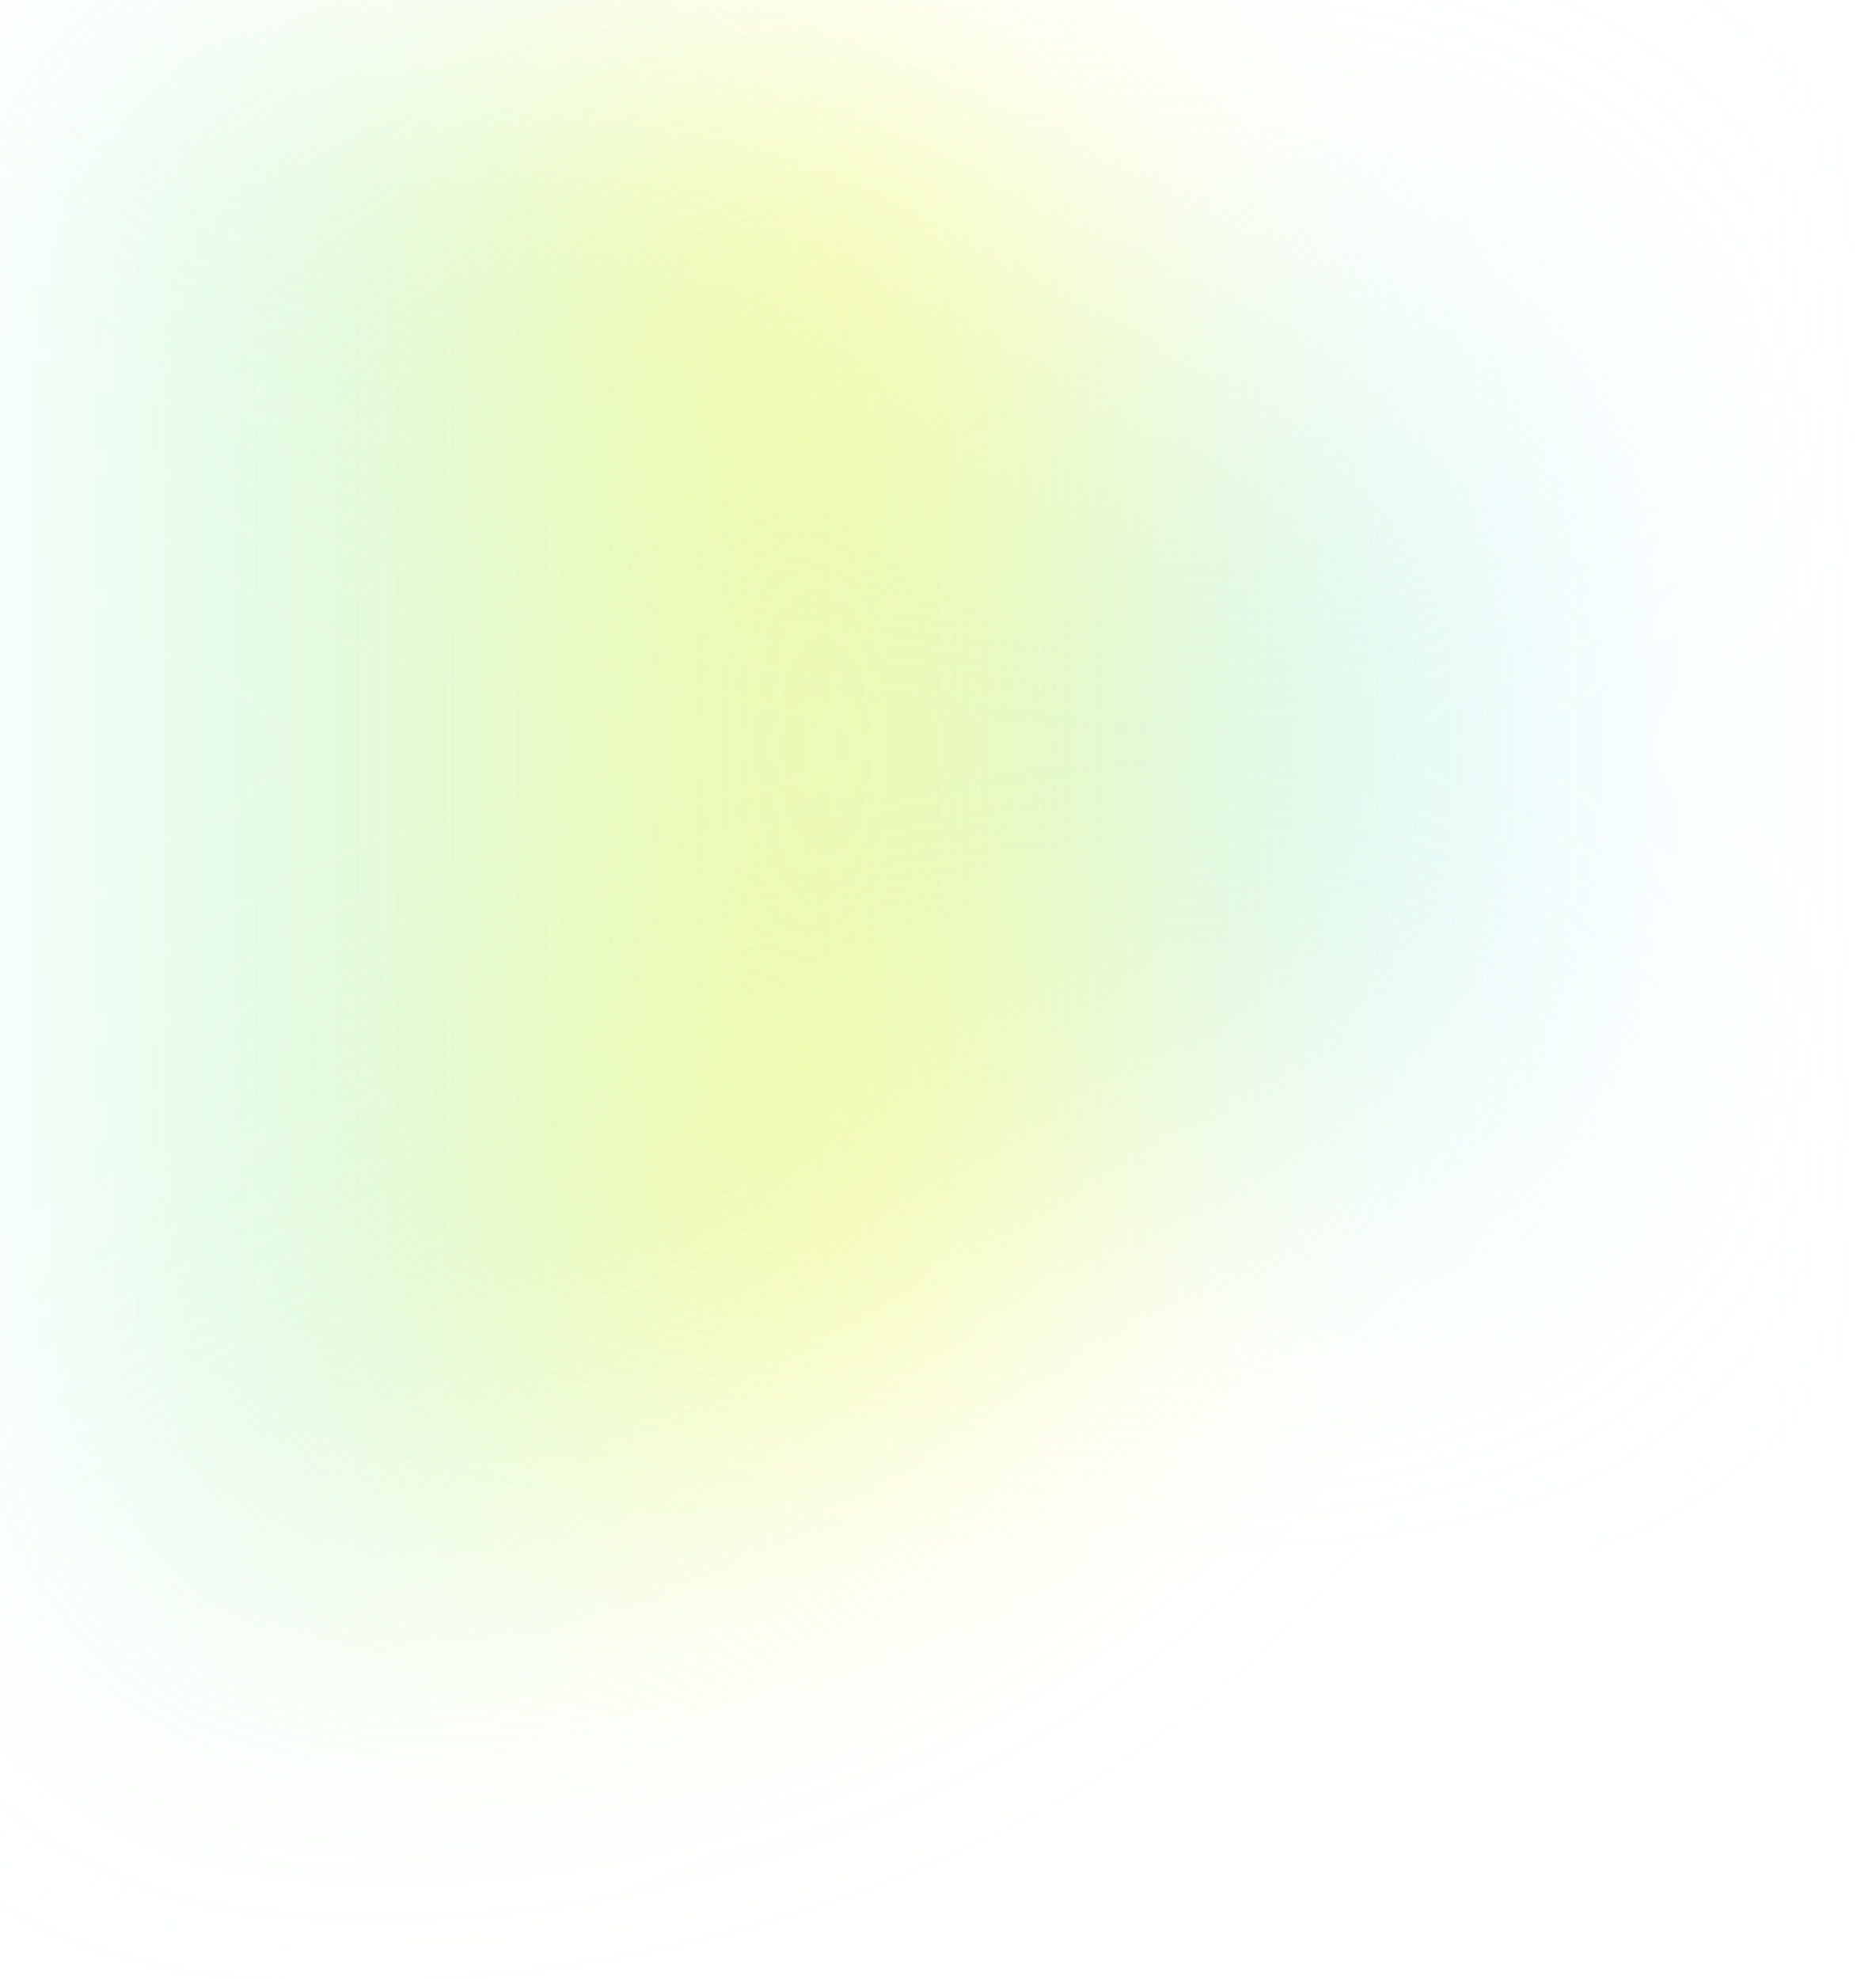
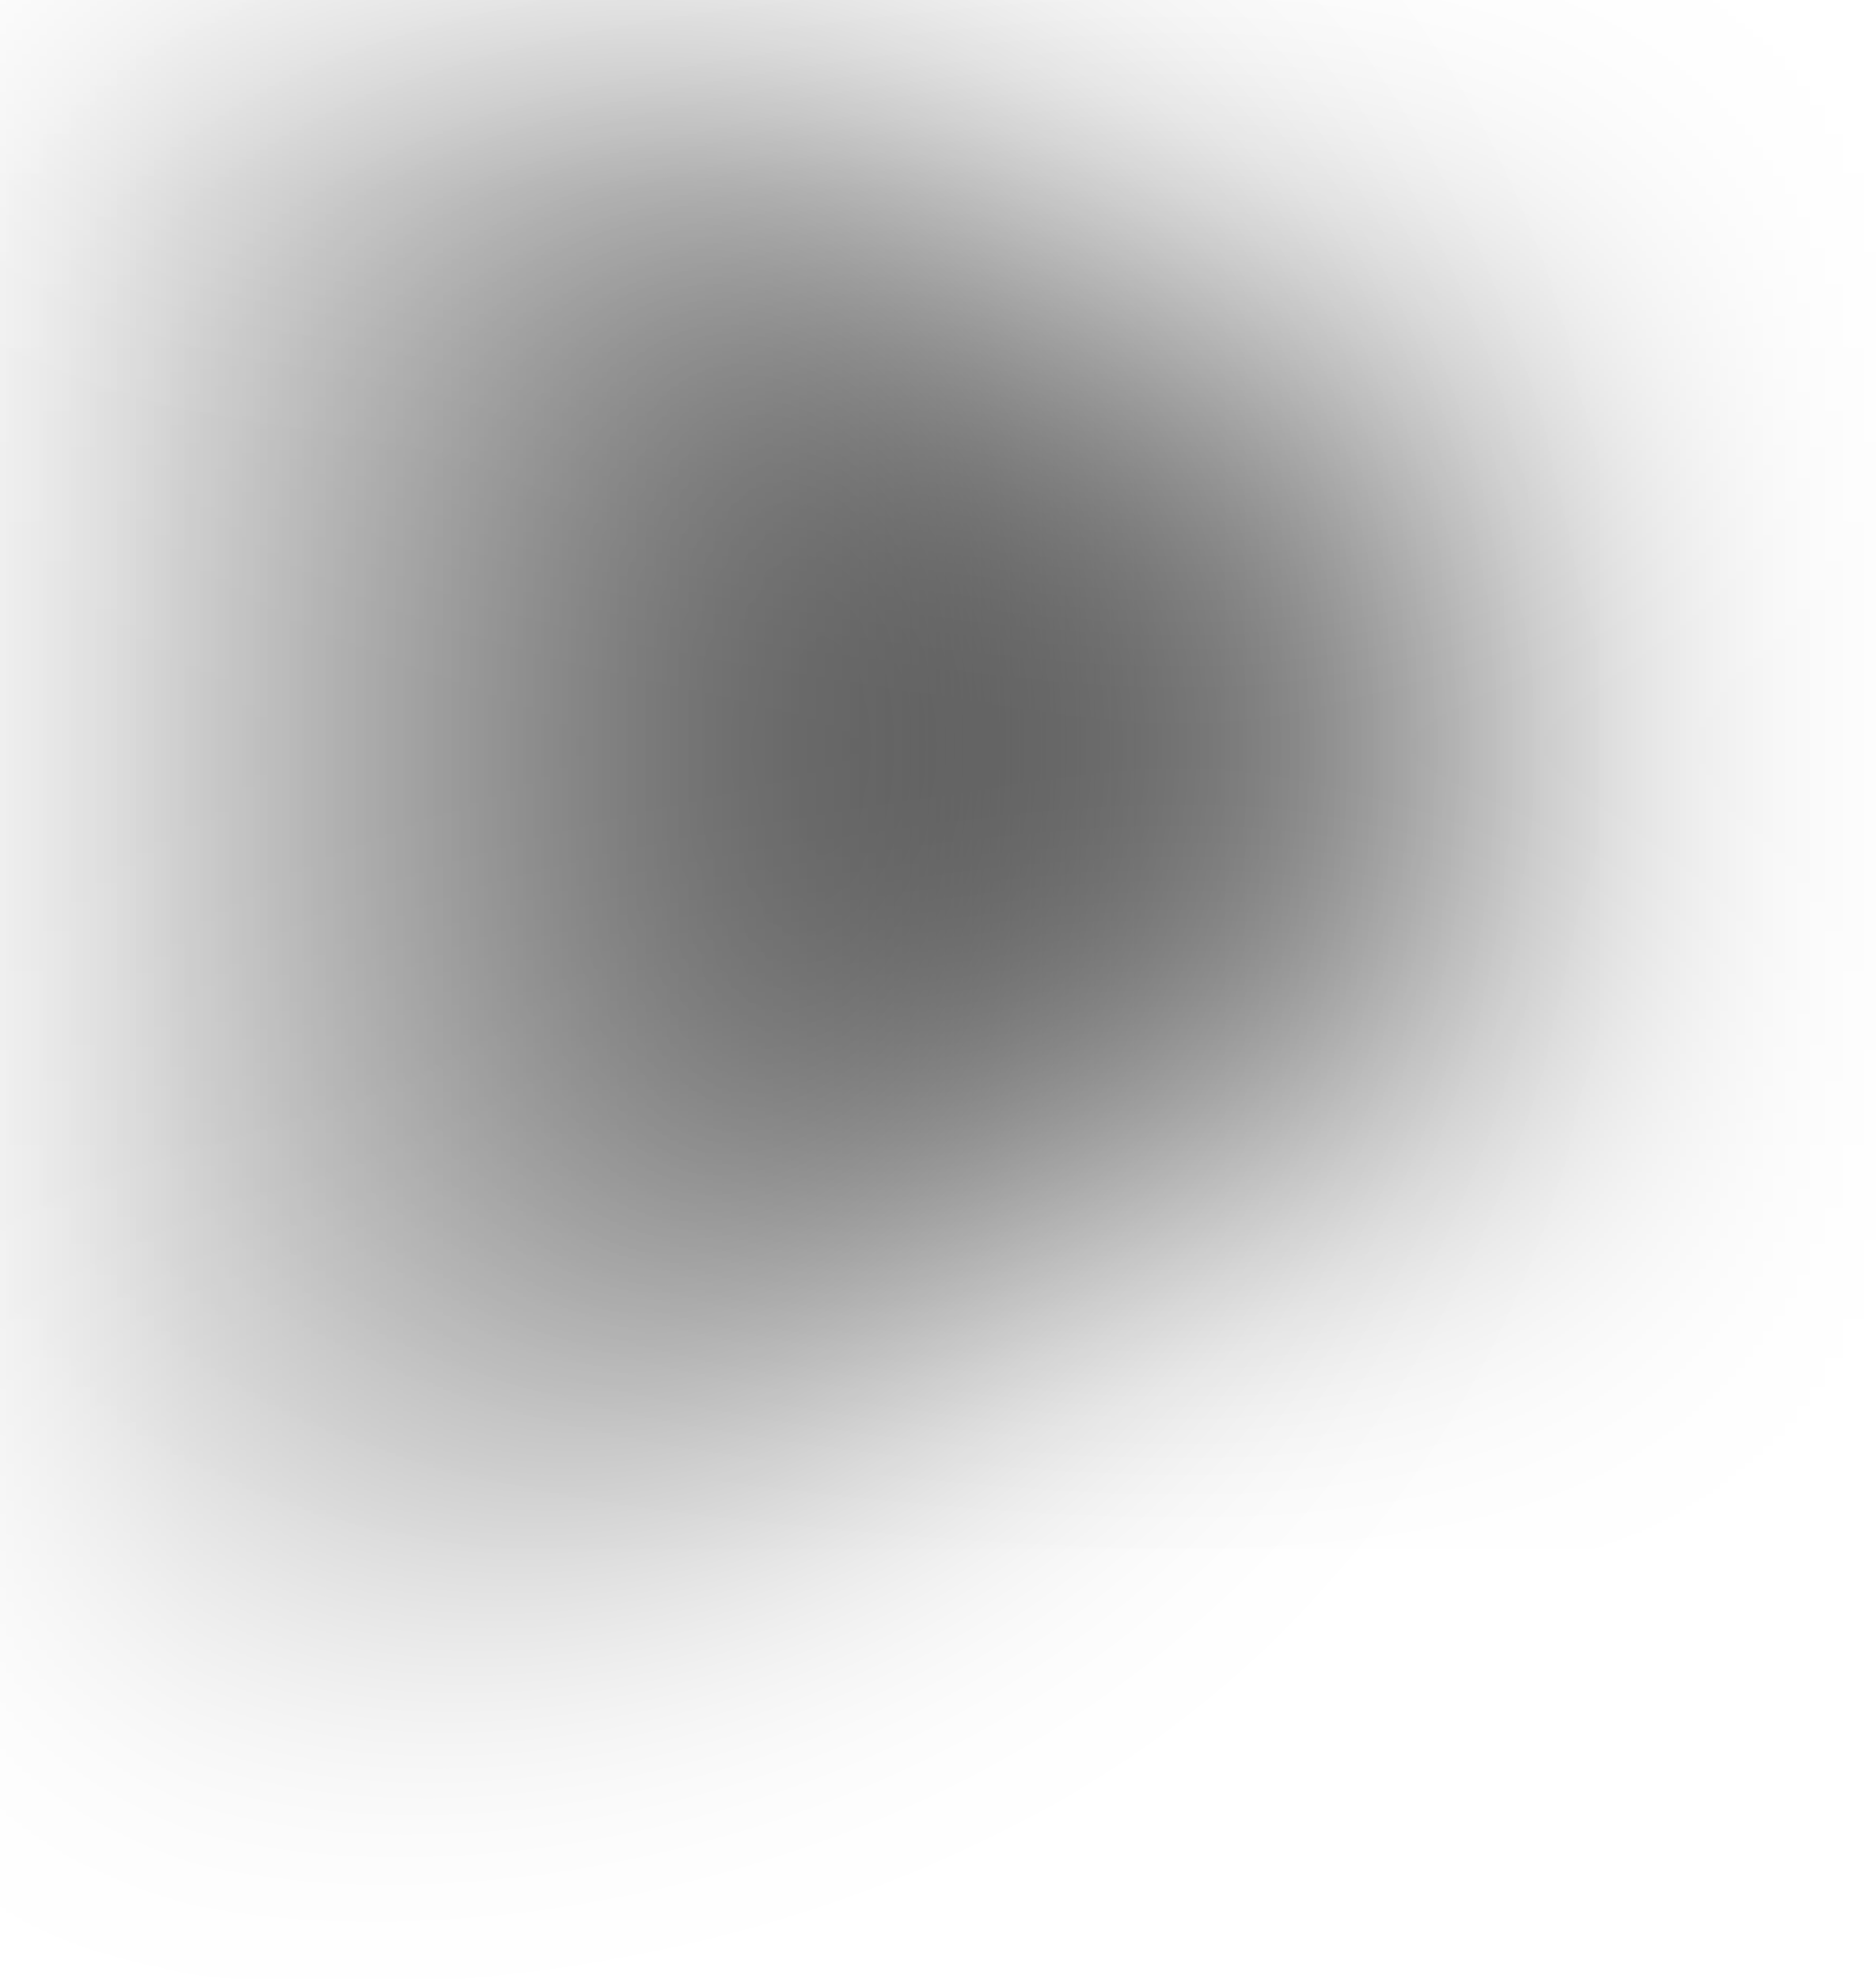
<svg xmlns="http://www.w3.org/2000/svg" width="928" height="979" viewBox="0 0 928 979" fill="none">
  <g filter="url(#filter0_f_180_6036)">
    <ellipse cx="115.566" cy="369" rx="410" ry="475.566" transform="rotate(-90 115.566 369)" fill="url(#paint0_linear_180_6036)" fill-opacity="0.6" />
  </g>
  <g filter="url(#filter1_f_180_6036)">
    <rect x="79.609" y="566" width="394" height="648.393" transform="rotate(-90 79.6094 566)" fill="url(#paint1_linear_180_6036)" fill-opacity="0.6" />
  </g>
  <defs>
    <filter id="filter0_f_180_6036" x="-560" y="-241" width="1351.13" height="1220" filterUnits="userSpaceOnUse" color-interpolation-filters="sRGB">
      <feFlood flood-opacity="0" result="BackgroundImageFix" />
      <feBlend mode="normal" in="SourceGraphic" in2="BackgroundImageFix" result="shape" />
      <feGaussianBlur stdDeviation="100" result="effect1_foregroundBlur_180_6036" />
    </filter>
    <filter id="filter1_f_180_6036" x="-120.391" y="-28" width="1048.39" height="794" filterUnits="userSpaceOnUse" color-interpolation-filters="sRGB">
      <feFlood flood-opacity="0" result="BackgroundImageFix" />
      <feBlend mode="normal" in="SourceGraphic" in2="BackgroundImageFix" result="shape" />
      <feGaussianBlur stdDeviation="100" result="effect1_foregroundBlur_180_6036" />
    </filter>
    <linearGradient id="paint0_linear_180_6036" x1="115.566" y1="-106.566" x2="115.566" y2="844.566" gradientUnits="userSpaceOnUse">
-       <stop stop-color="#FFFBE5" stop-opacity="0" />
-       <stop offset="0.355" stop-color="#15E3E3" stop-opacity="0.1" />
-       <stop offset="0.805" stop-color="#FFF800" stop-opacity="0.8" />
+       <stop stopColor="#FFFBE5" stop-opacity="0" />
+       <stop offset="0.355" stopColor="#15E3E3" stop-opacity="0.1" />
+       <stop offset="0.805" stopColor="#FFF800" stop-opacity="0.8" />
    </linearGradient>
    <linearGradient id="paint1_linear_180_6036" x1="276.609" y1="566" x2="276.609" y2="1214.39" gradientUnits="userSpaceOnUse">
-       <stop stop-color="white" stop-opacity="0" />
-       <stop offset="1" stop-color="#A8F0F8" />
+       <stop stopColor="white" stop-opacity="0" />
+       <stop offset="1" stopColor="#A8F0F8" />
    </linearGradient>
  </defs>
</svg>
